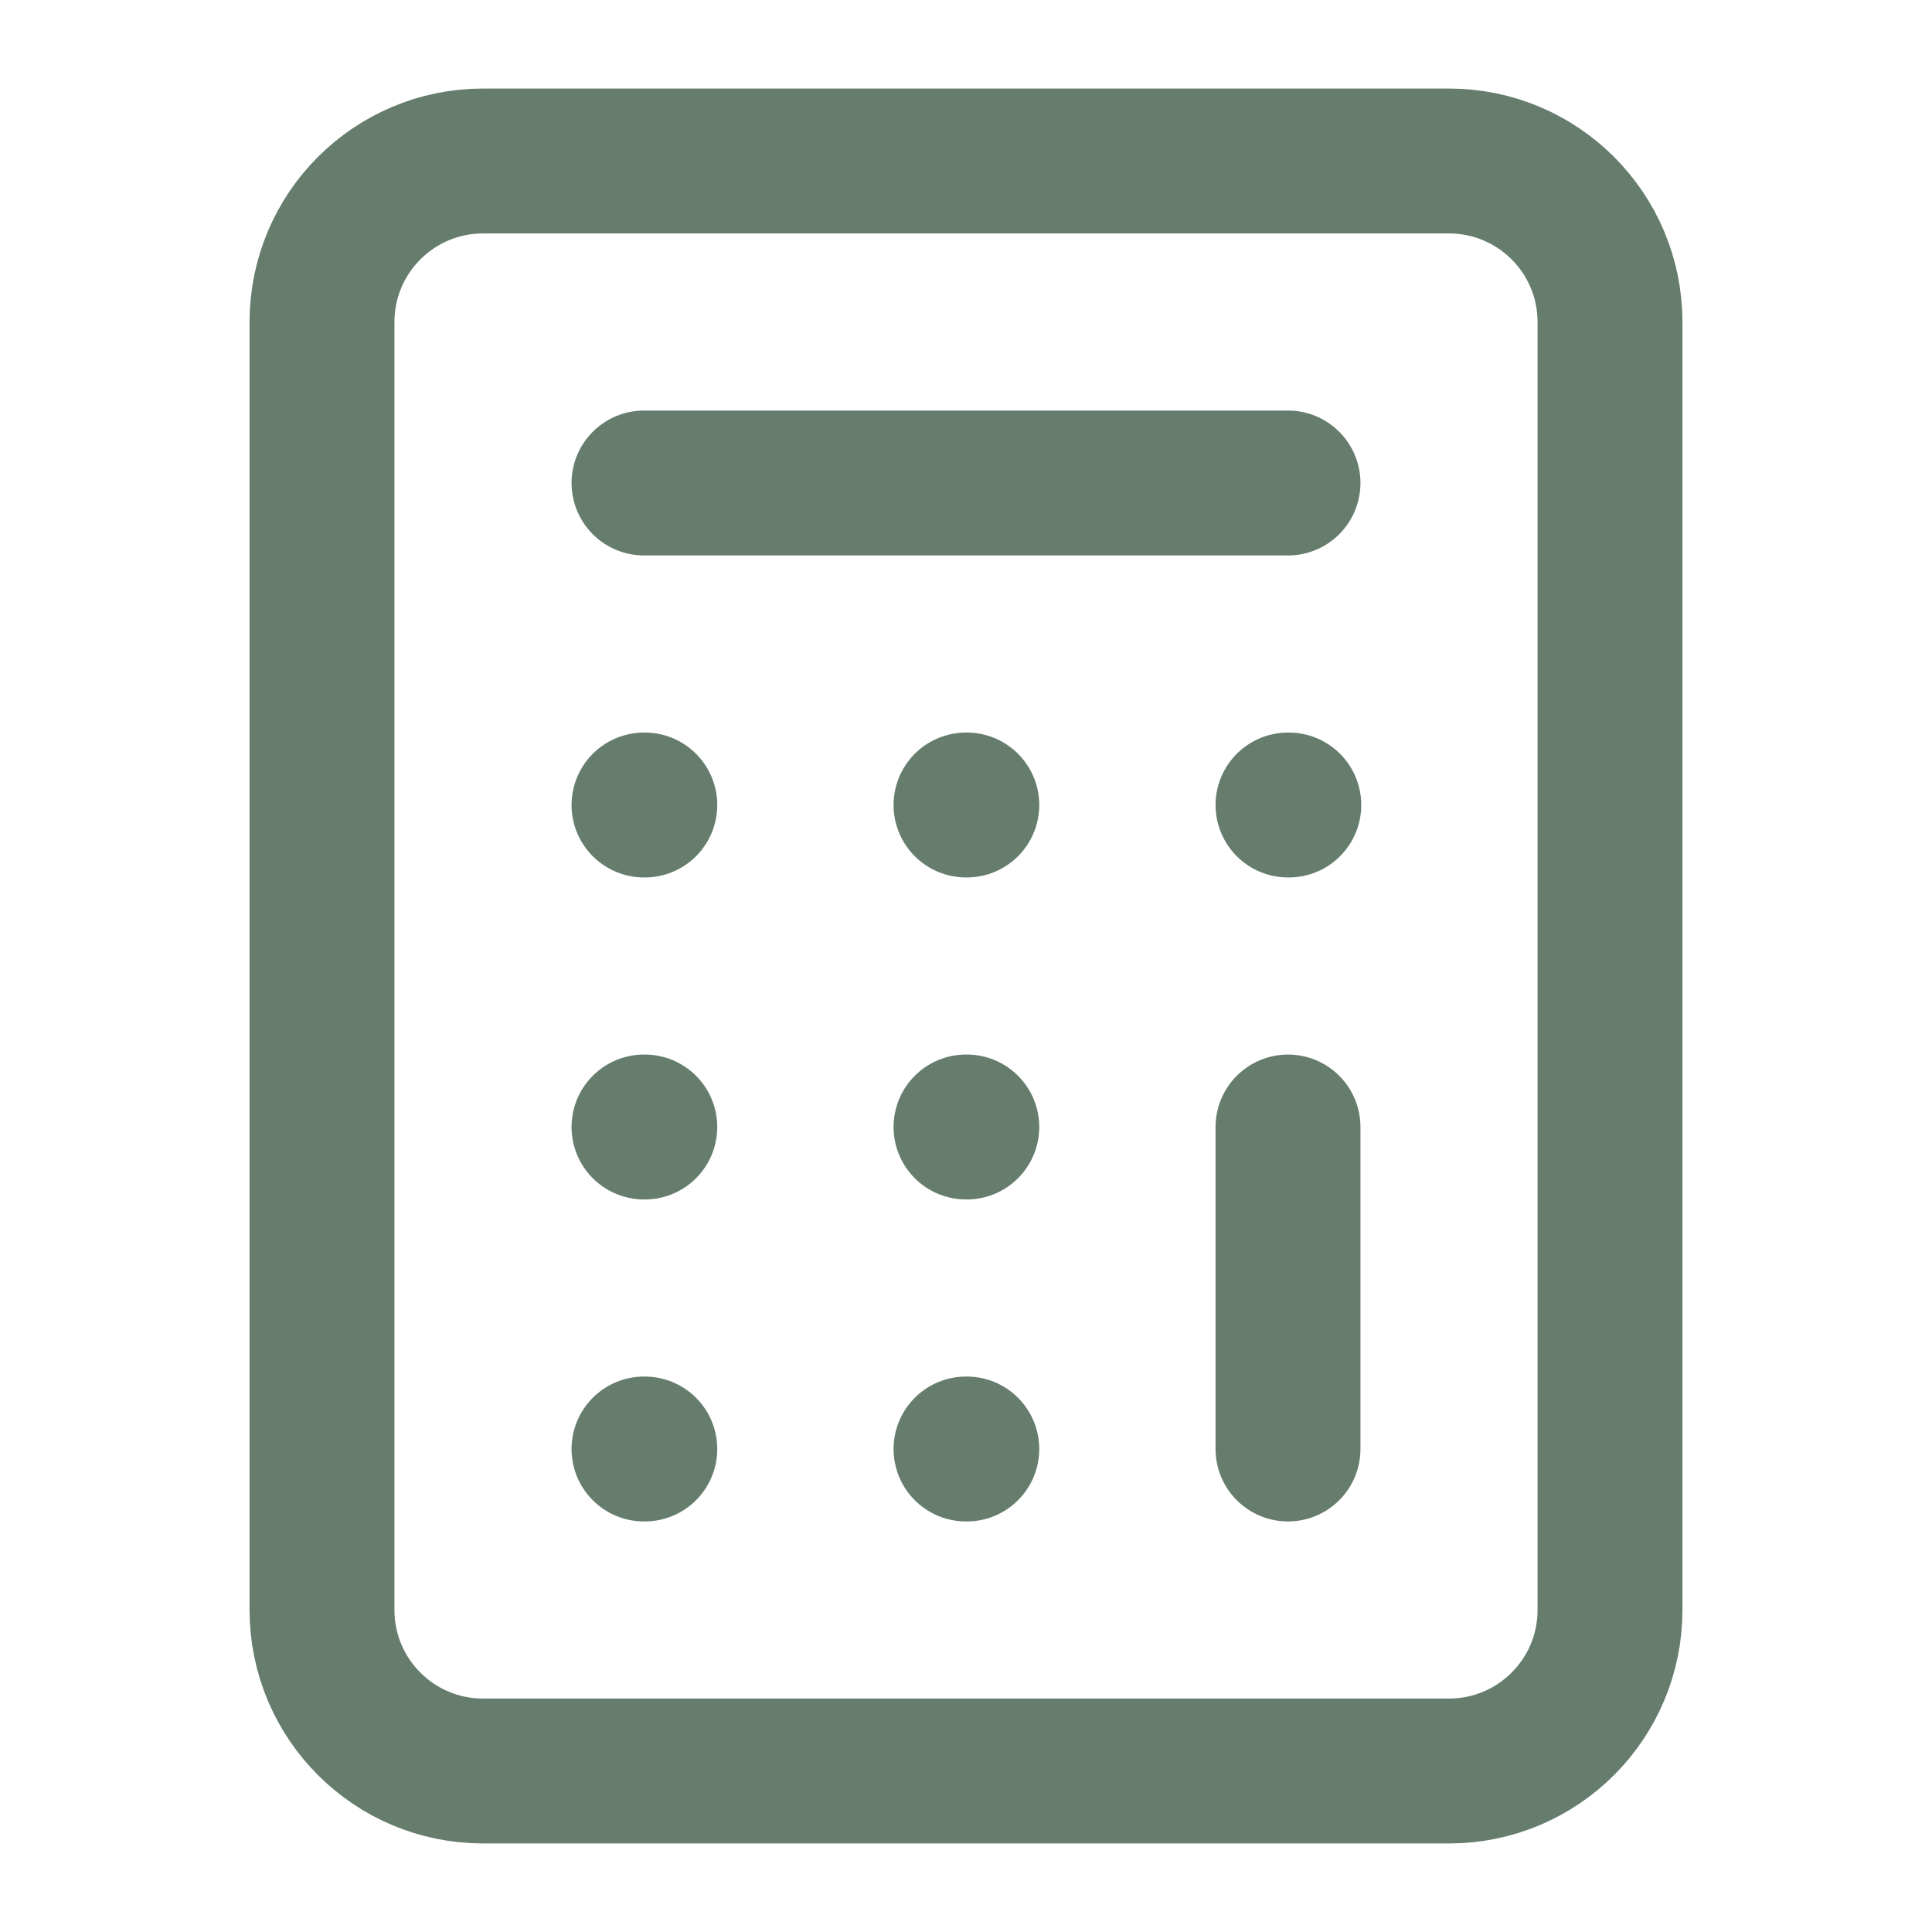
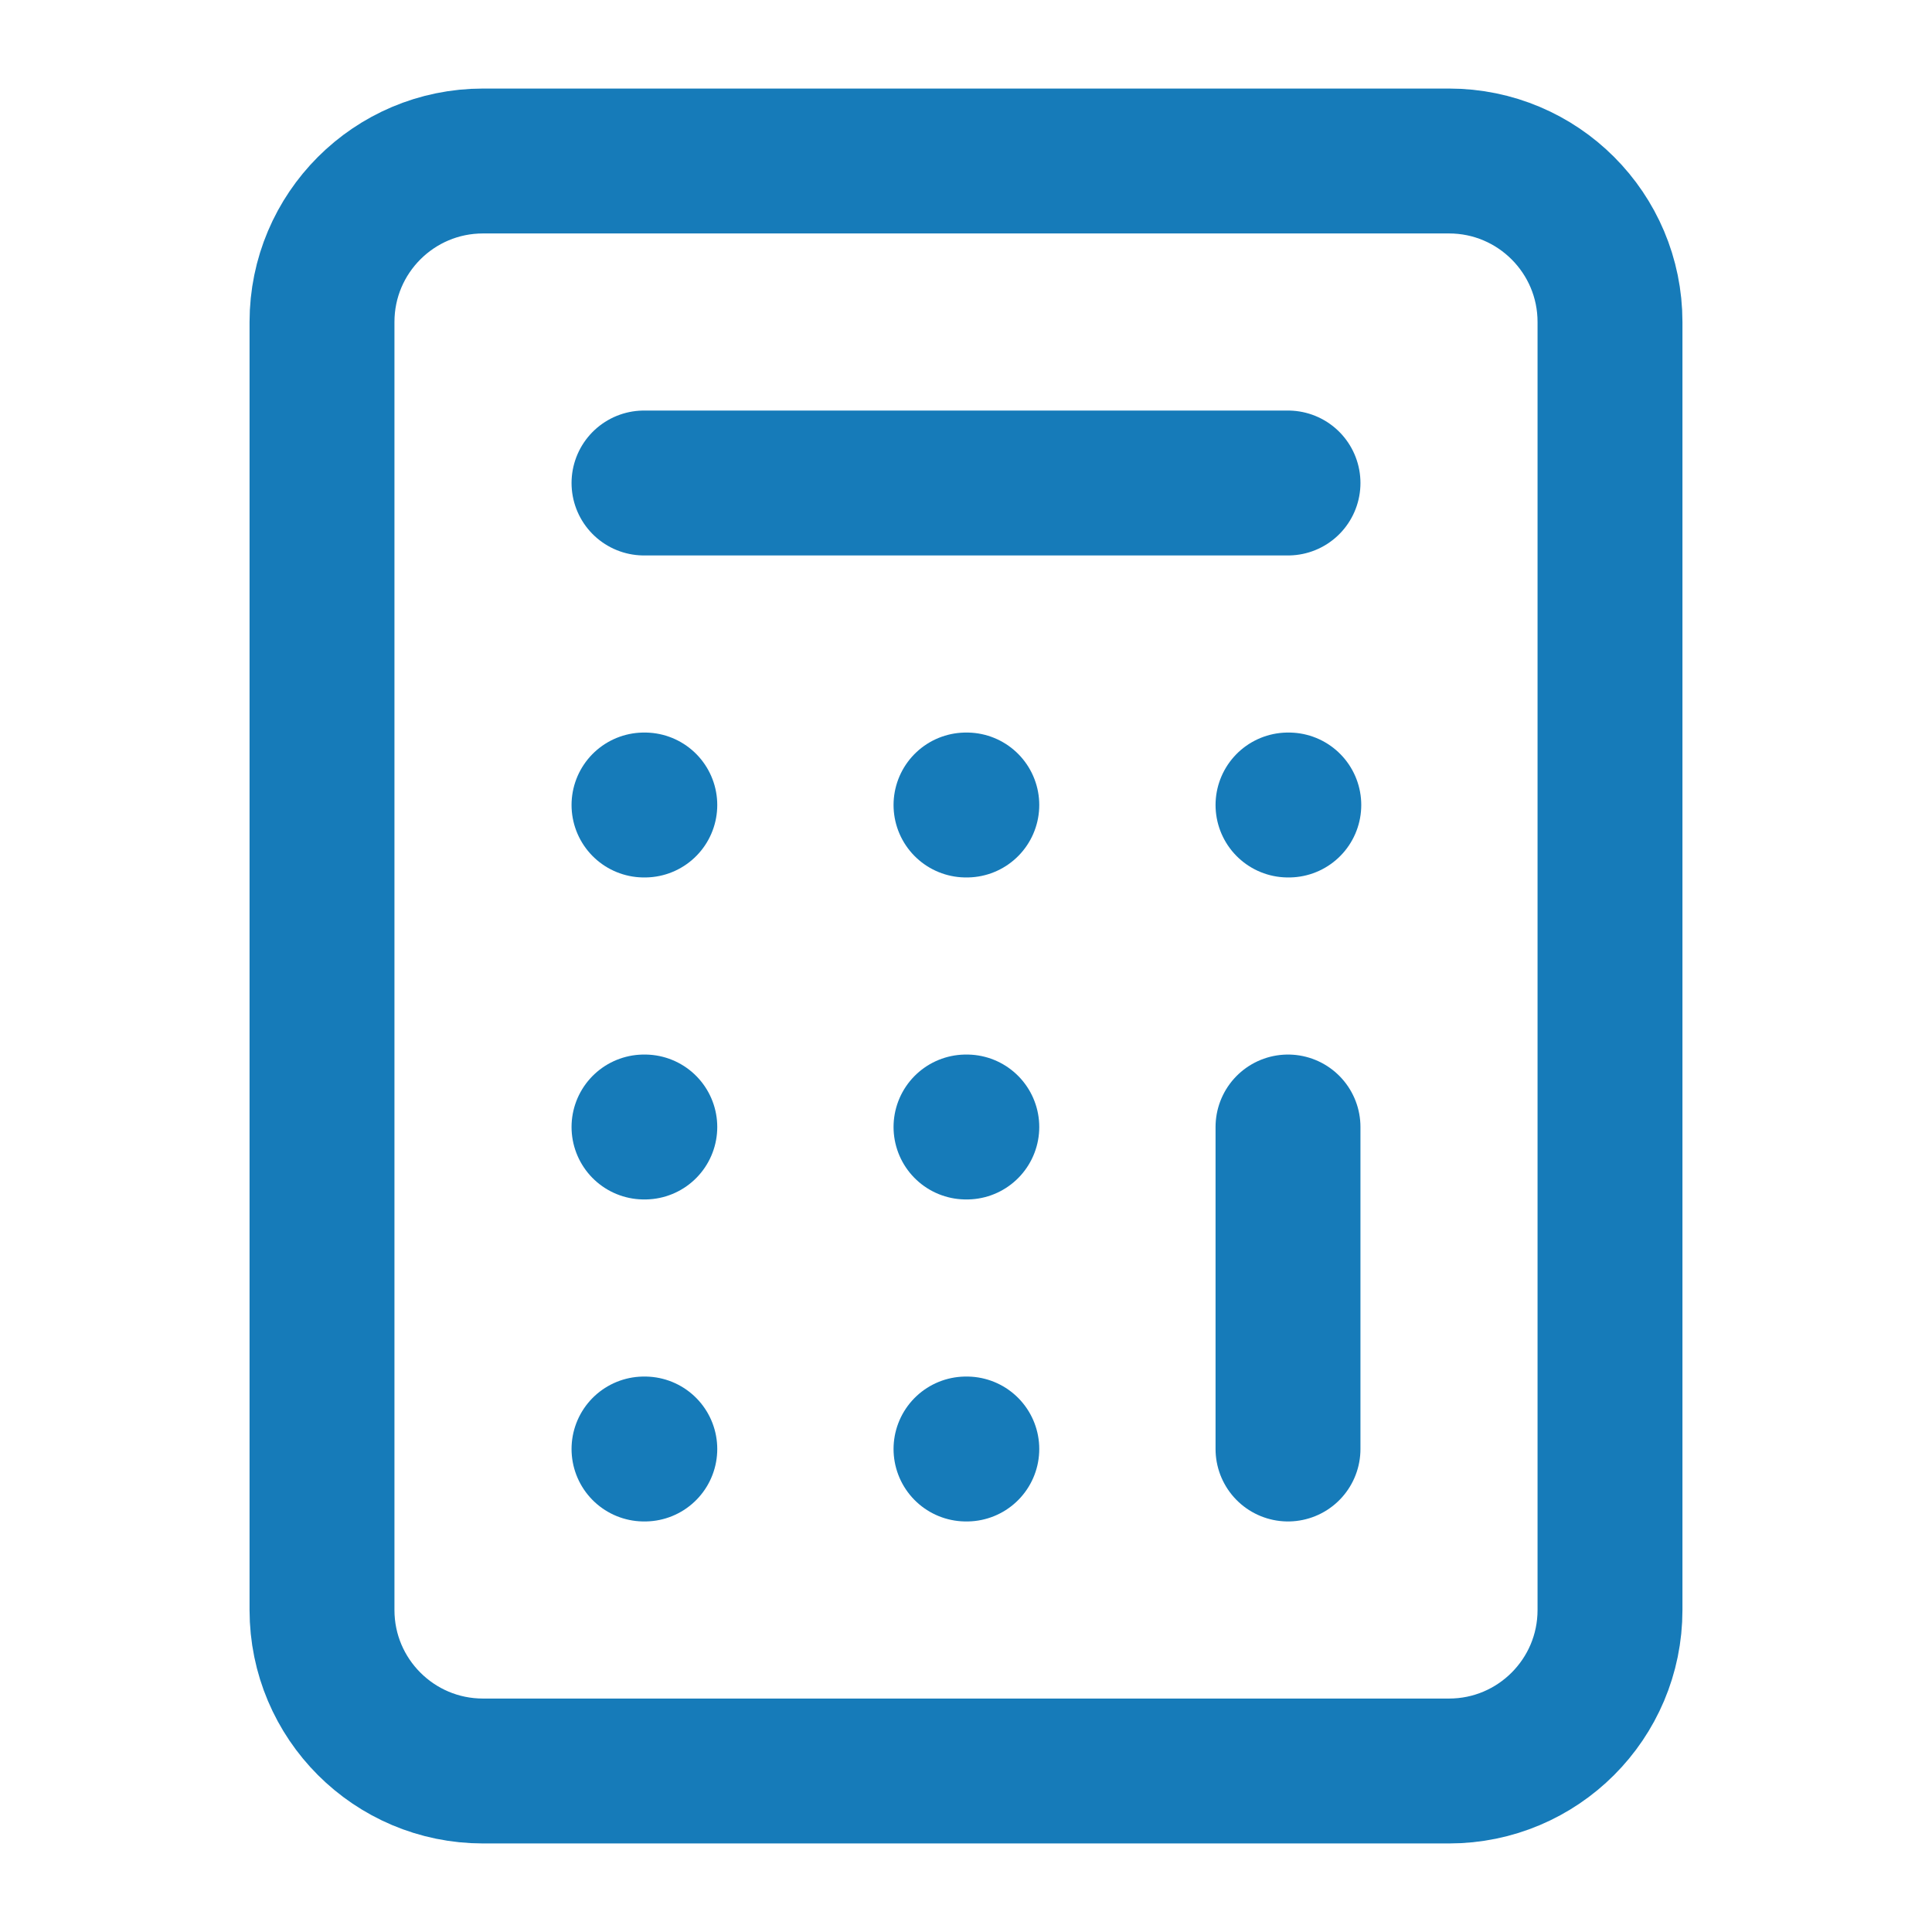
- <svg xmlns="http://www.w3.org/2000/svg" width="32" height="32" viewBox="0 0 24 24" fill="none" stroke="#667D6D" stroke-width="1.8" stroke-linecap="round" stroke-linejoin="round" aria-hidden="true">
+ <svg xmlns="http://www.w3.org/2000/svg" width="32" height="32" viewBox="0 0 24 24" fill="none" stroke="#167BB9" stroke-width="1.8" stroke-linecap="round" stroke-linejoin="round" aria-hidden="true">
  <rect width="16" height="20" x="4" y="2" rx="2" />
  <line x1="8" x2="16" y1="6" y2="6" />
  <line x1="16" x2="16" y1="14" y2="18" />
  <path d="M16 10h.01" />
  <path d="M12 10h.01" />
  <path d="M8 10h.01" />
  <path d="M12 14h.01" />
  <path d="M8 14h.01" />
  <path d="M12 18h.01" />
  <path d="M8 18h.01" />
</svg>
